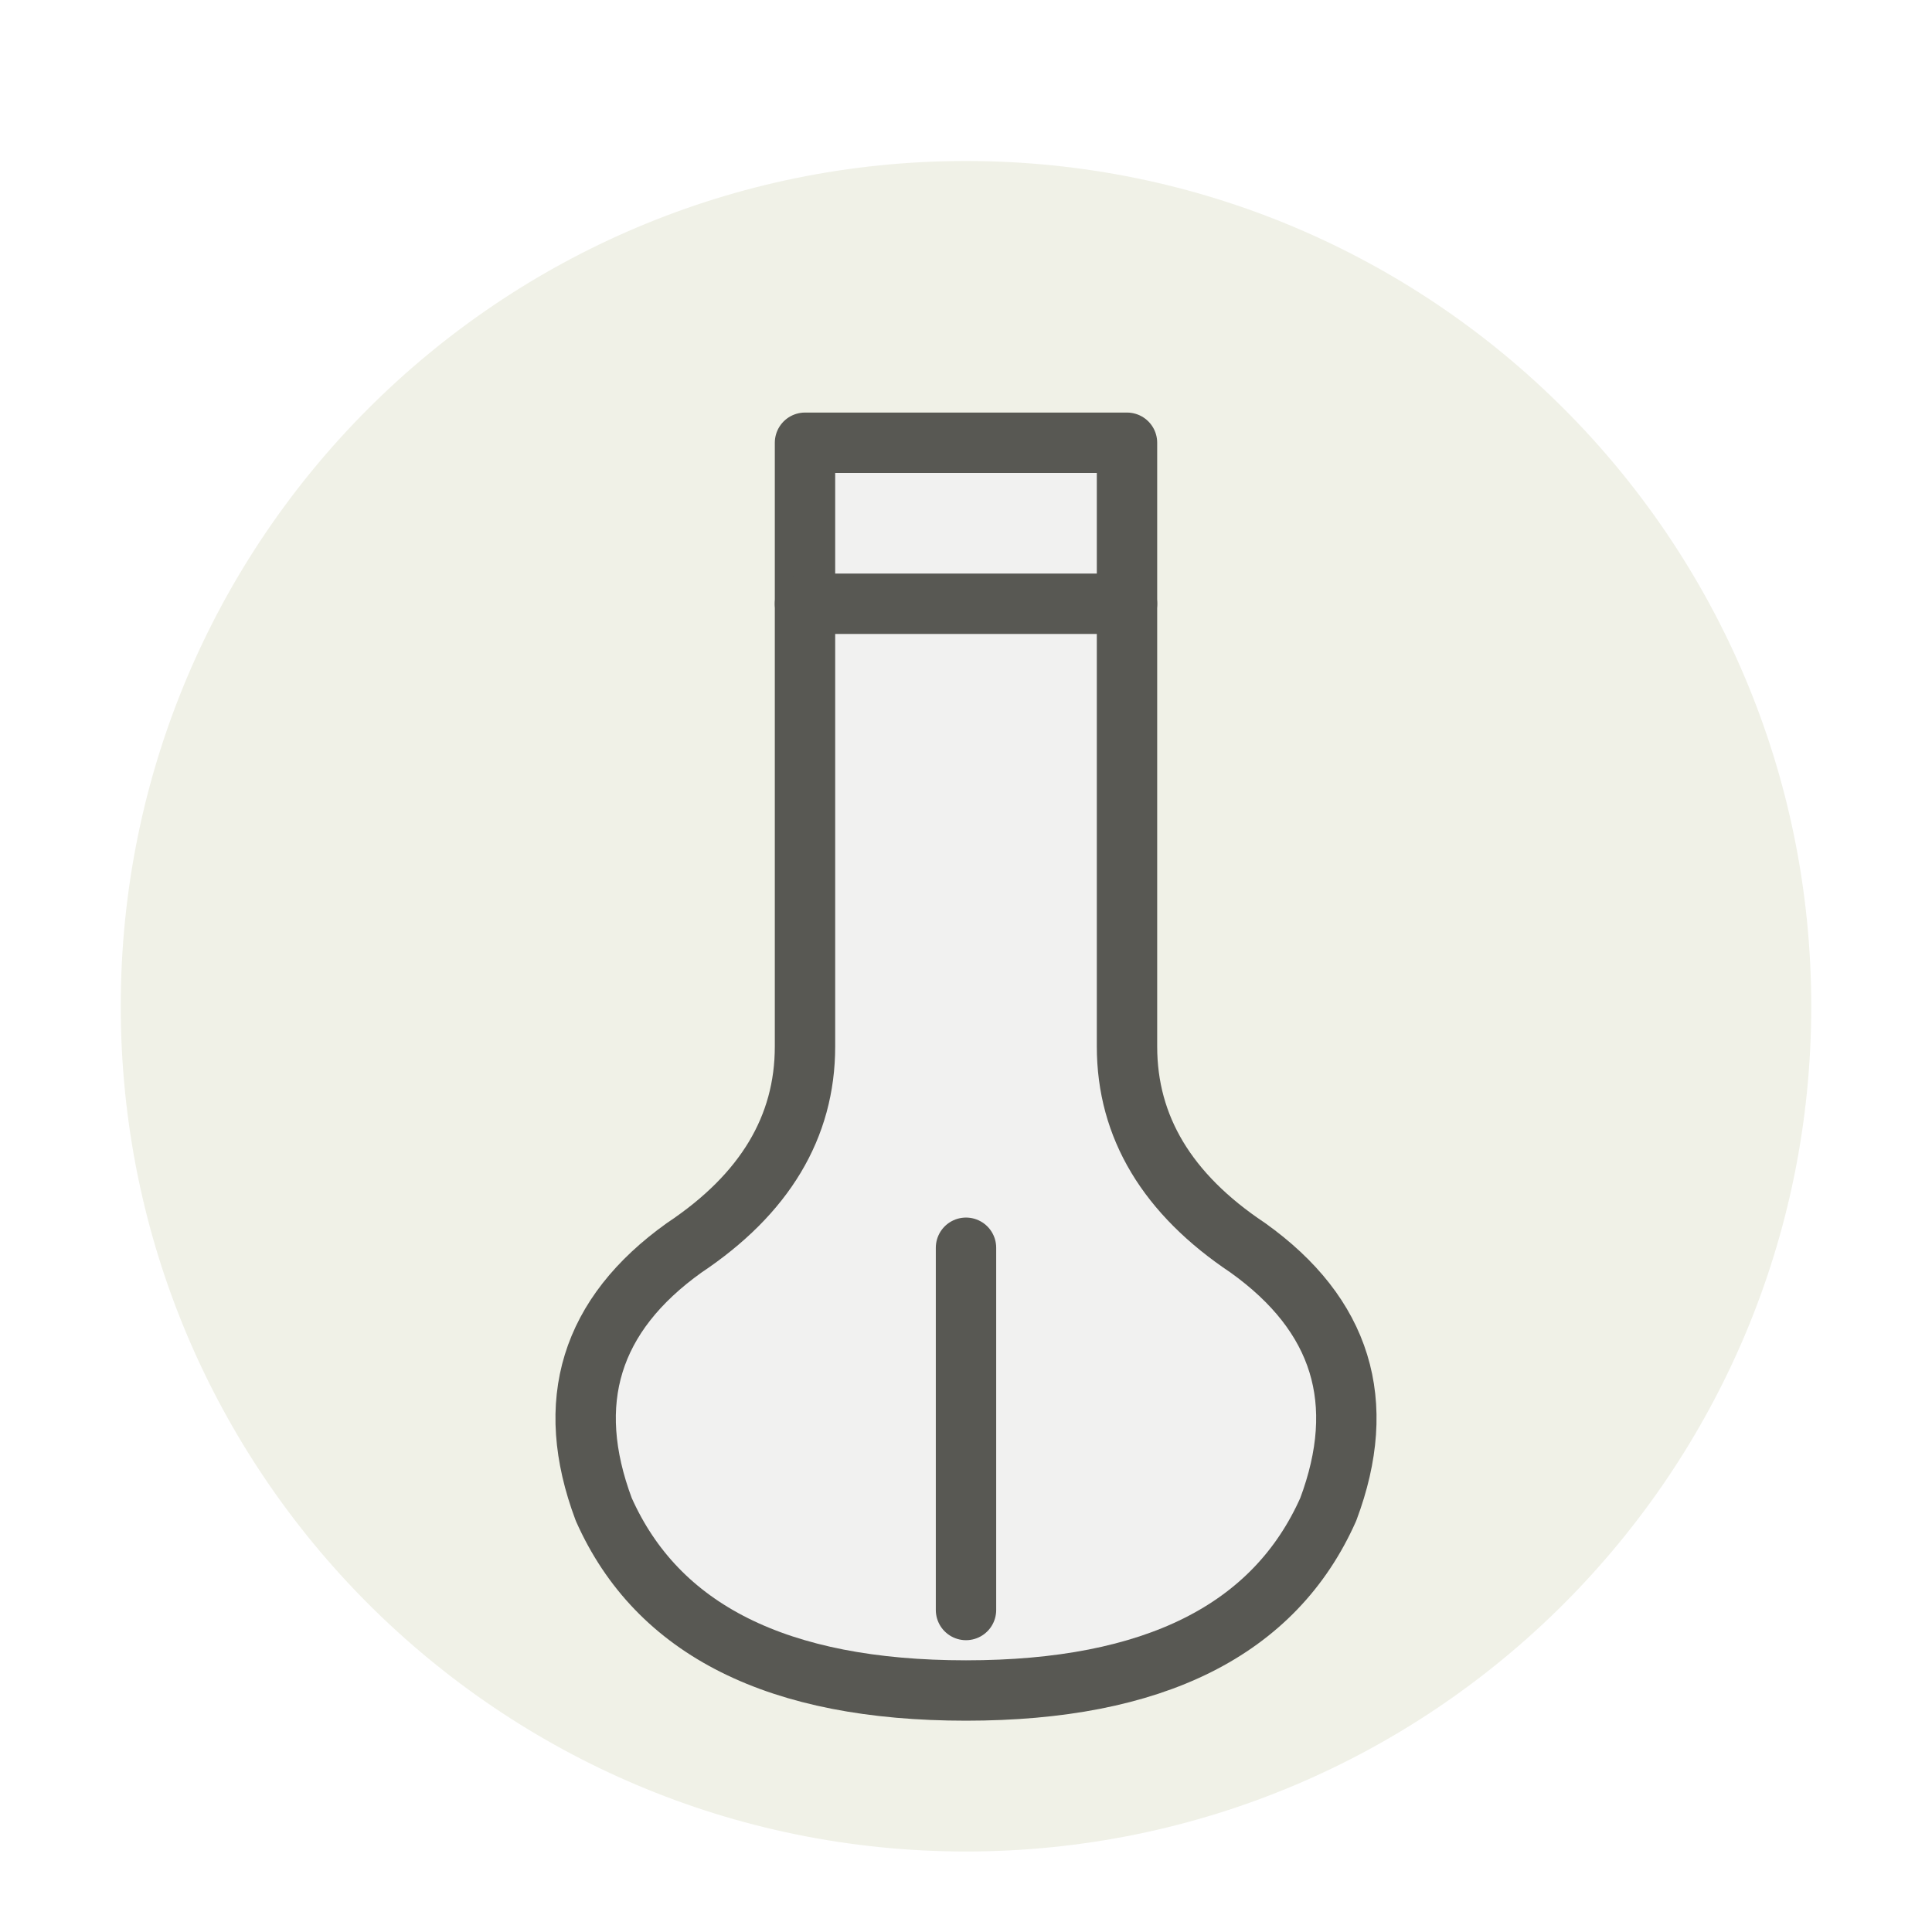
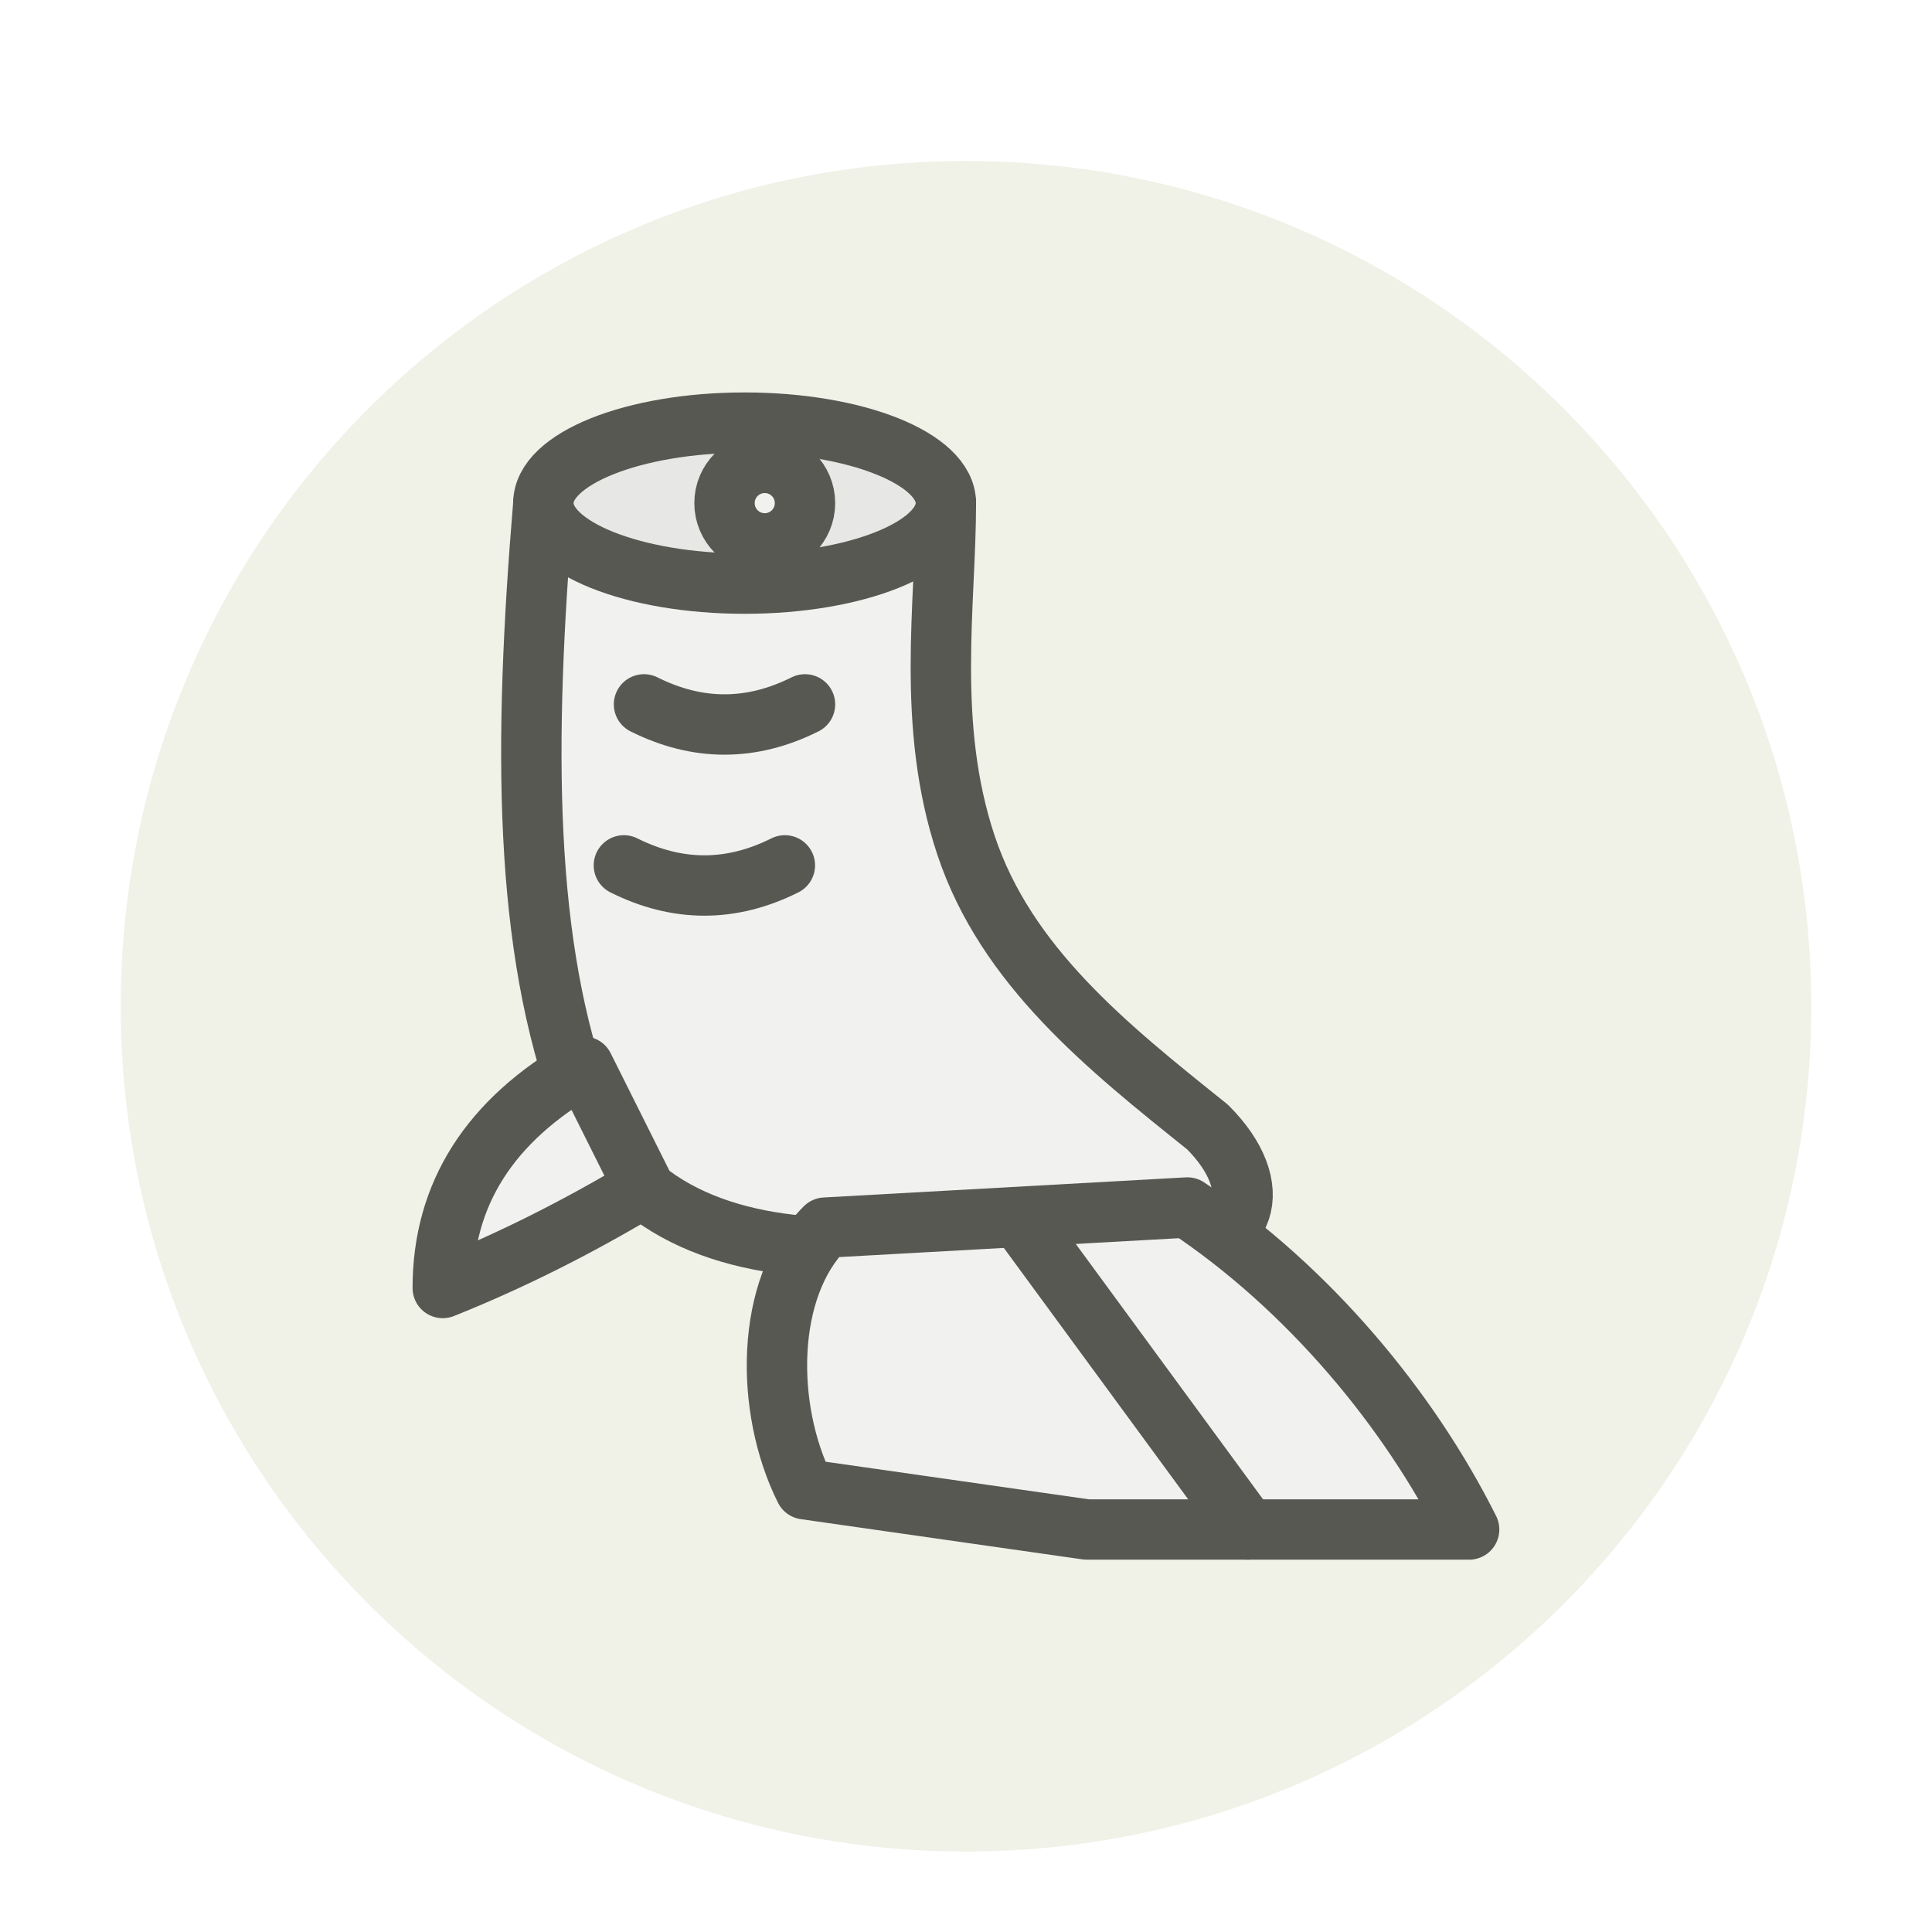
<svg xmlns="http://www.w3.org/2000/svg" viewBox="0 0 96 96" width="104" height="104" role="img" aria-label="Pig's trotter">
  <style>.s{fill:none;stroke:#585853;stroke-width:3;stroke-linecap:round}.f1,.f3,.sf{fill:#f1f1f0;stroke:#585853;stroke-width:3;stroke-linejoin:round}.f2{fill:#e7e7e5;stroke:#585853;stroke-width:3;stroke-linejoin:round}.dot{fill:#585853}.bg{fill:#F0F1E7}@media(prefers-color-scheme:dark){.s,.f1,.f2,.f3,.sf{stroke:#b8b5ae}.f1,.f3,.sf{fill:#242422}.f2{fill:#2c2c29}.dot{fill:#b8b5ae}.bg{fill:#242619}}</style>
  <circle class="bg" cx="48" cy="50" r="42" />
-   <path class="f1 sf" d="M40 22h16v30q0 6 6 10 7 5 4 13-4 9-18 9t-18-9q-3-8 4-13 6-4 6-10z" />
-   <path class="s" d="M48 62v18" />
-   <path class="s" d="M40 30h16" />
+   <path class="f1 sf" d="M27 25C26 37 26 47 29 55C31 60 36 62 42 62L58 62C62 62 63 59 60 56C55 52 50 48 48 42C46 36 47 30 47 25Z" />
+   <ellipse class="f2 sf" cx="37" cy="25" rx="10" ry="4" />
+   <circle class="f3 sf" cx="38" cy="25" r="2" />
+   <path class="f3 sf" d="M41 61L59 60C65 64 70 70 73 76L54 76L40 74C38 70 38 64 41 61Z" />
+   <path class="s" d="M51 61L62 76" stroke-width="2" />
+   <path class="f3 sf" d="M29 53Q22 57 22 64Q27 62 32 59Z" />
+   <path class="s" d="M32 35q4 2 8 0M31 43q4 2 8 0" stroke-width="1.5" />
</svg>
